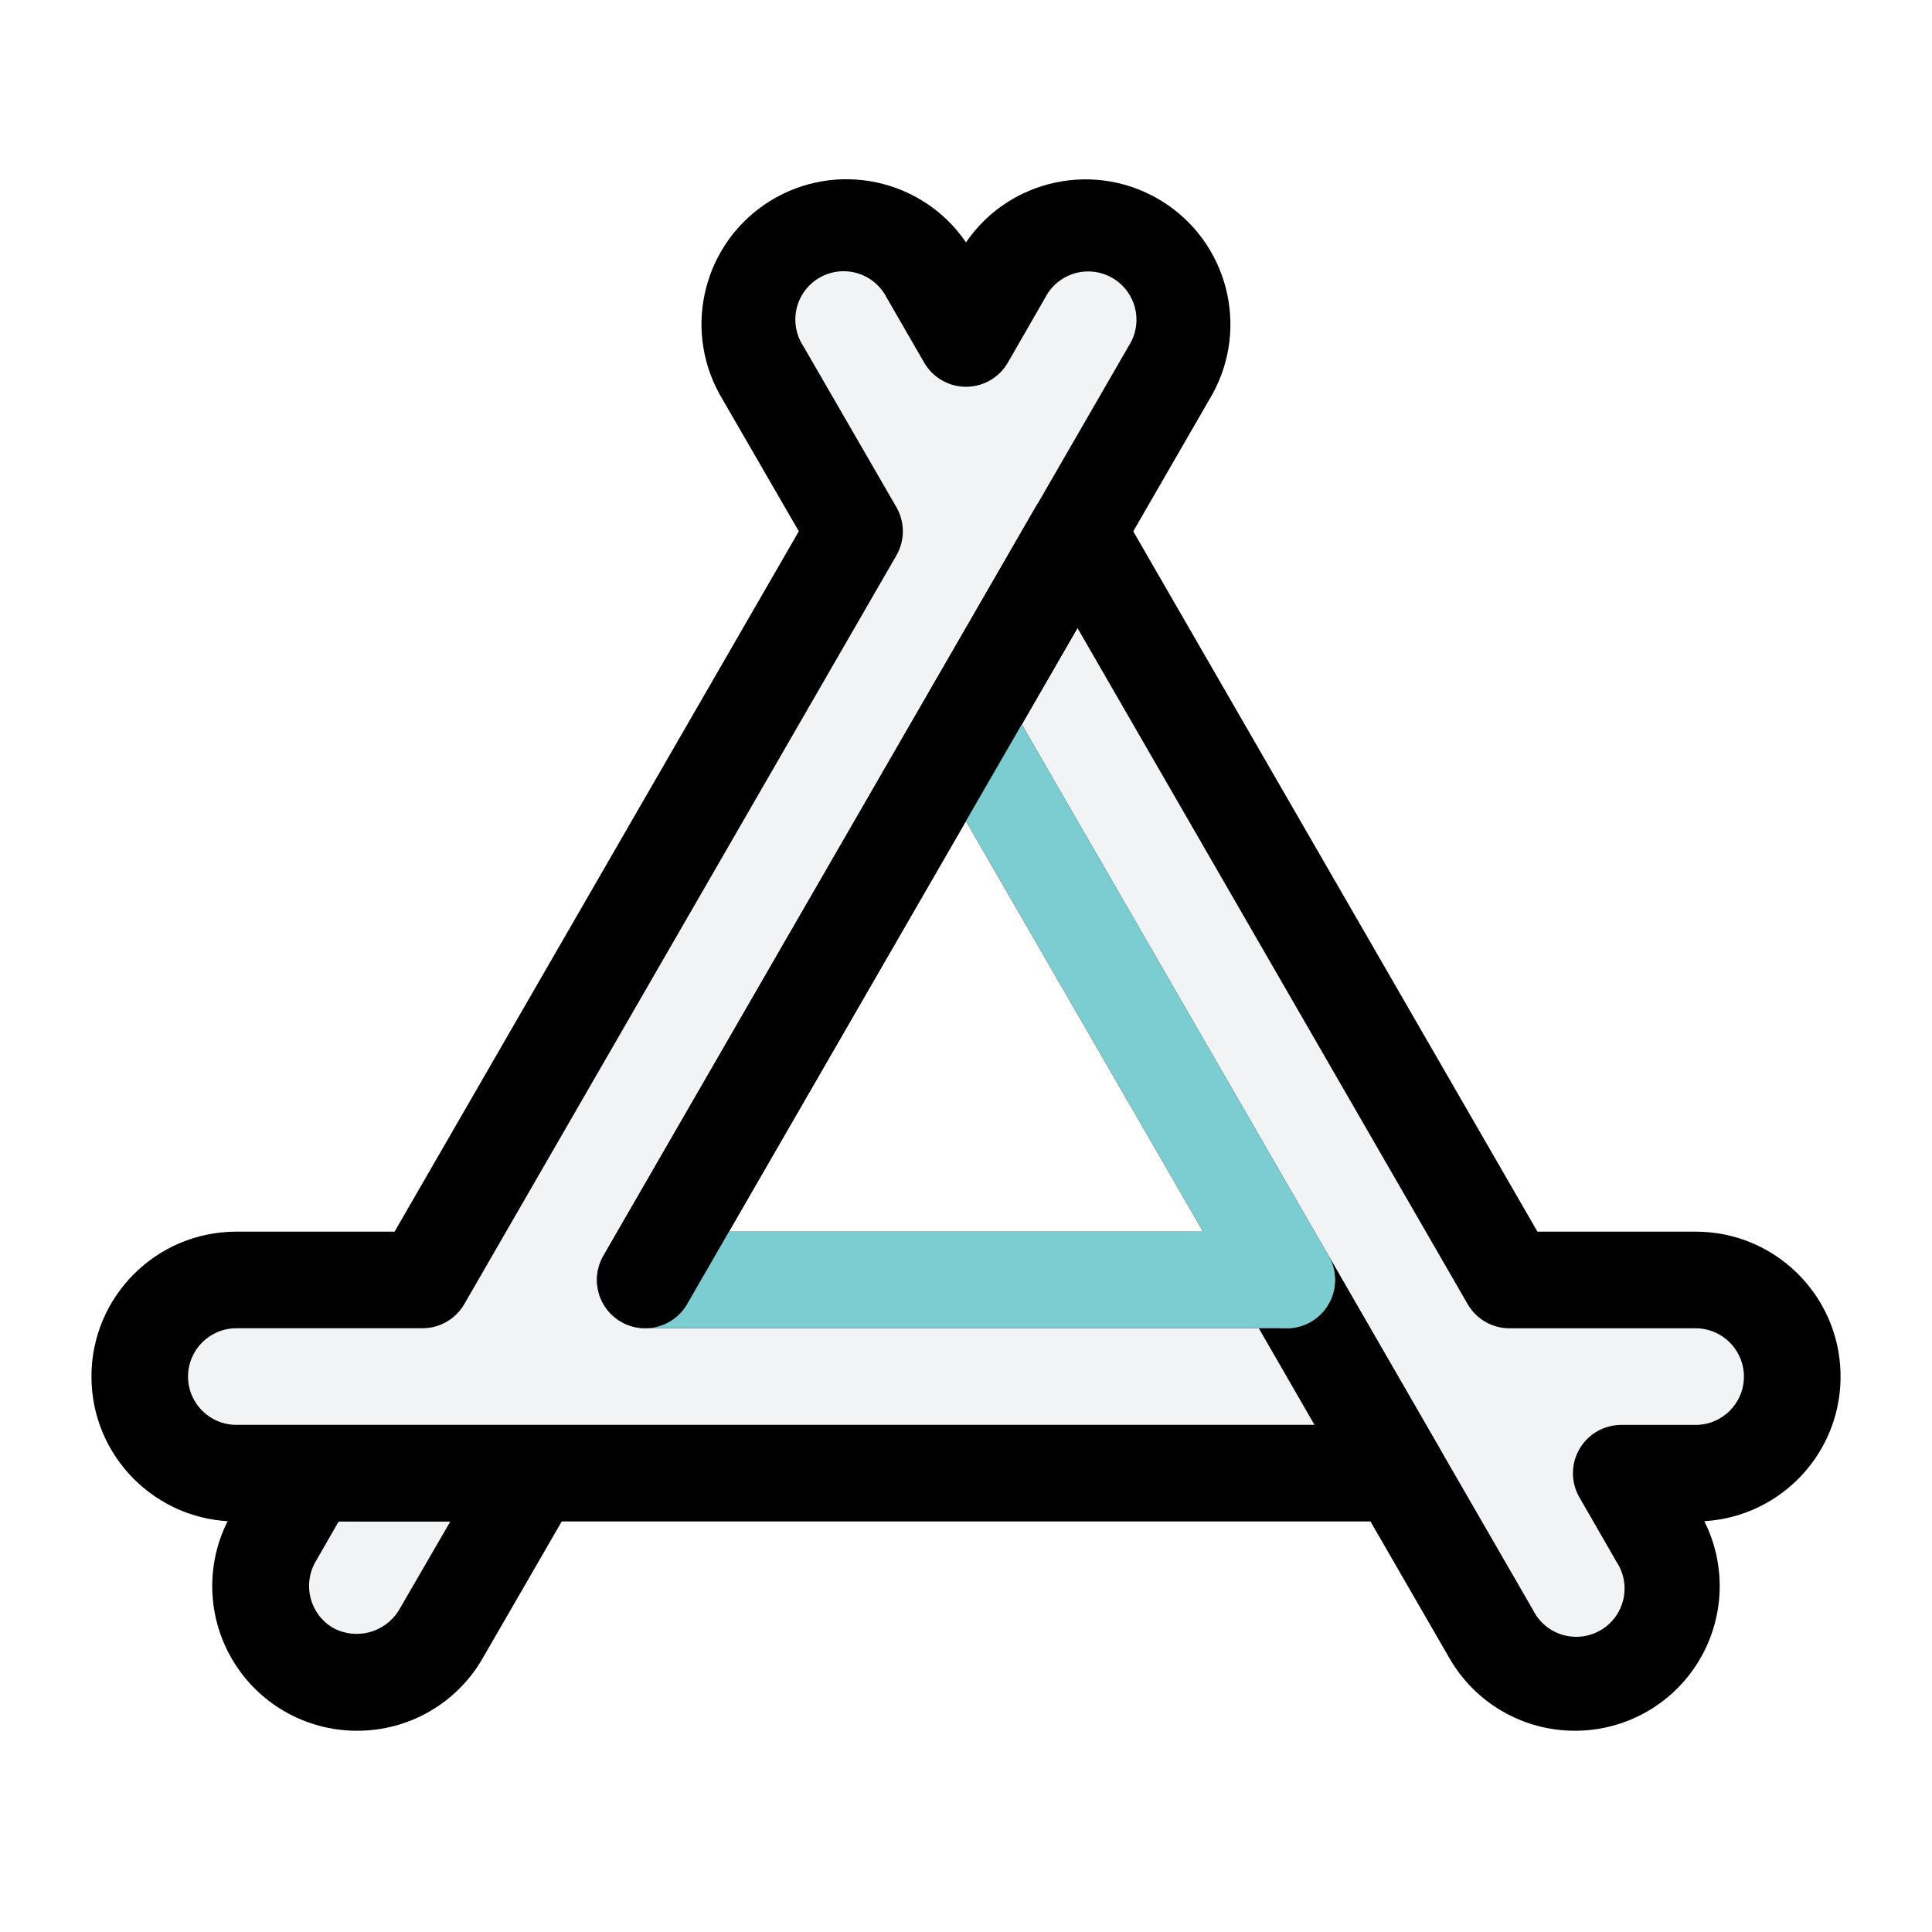
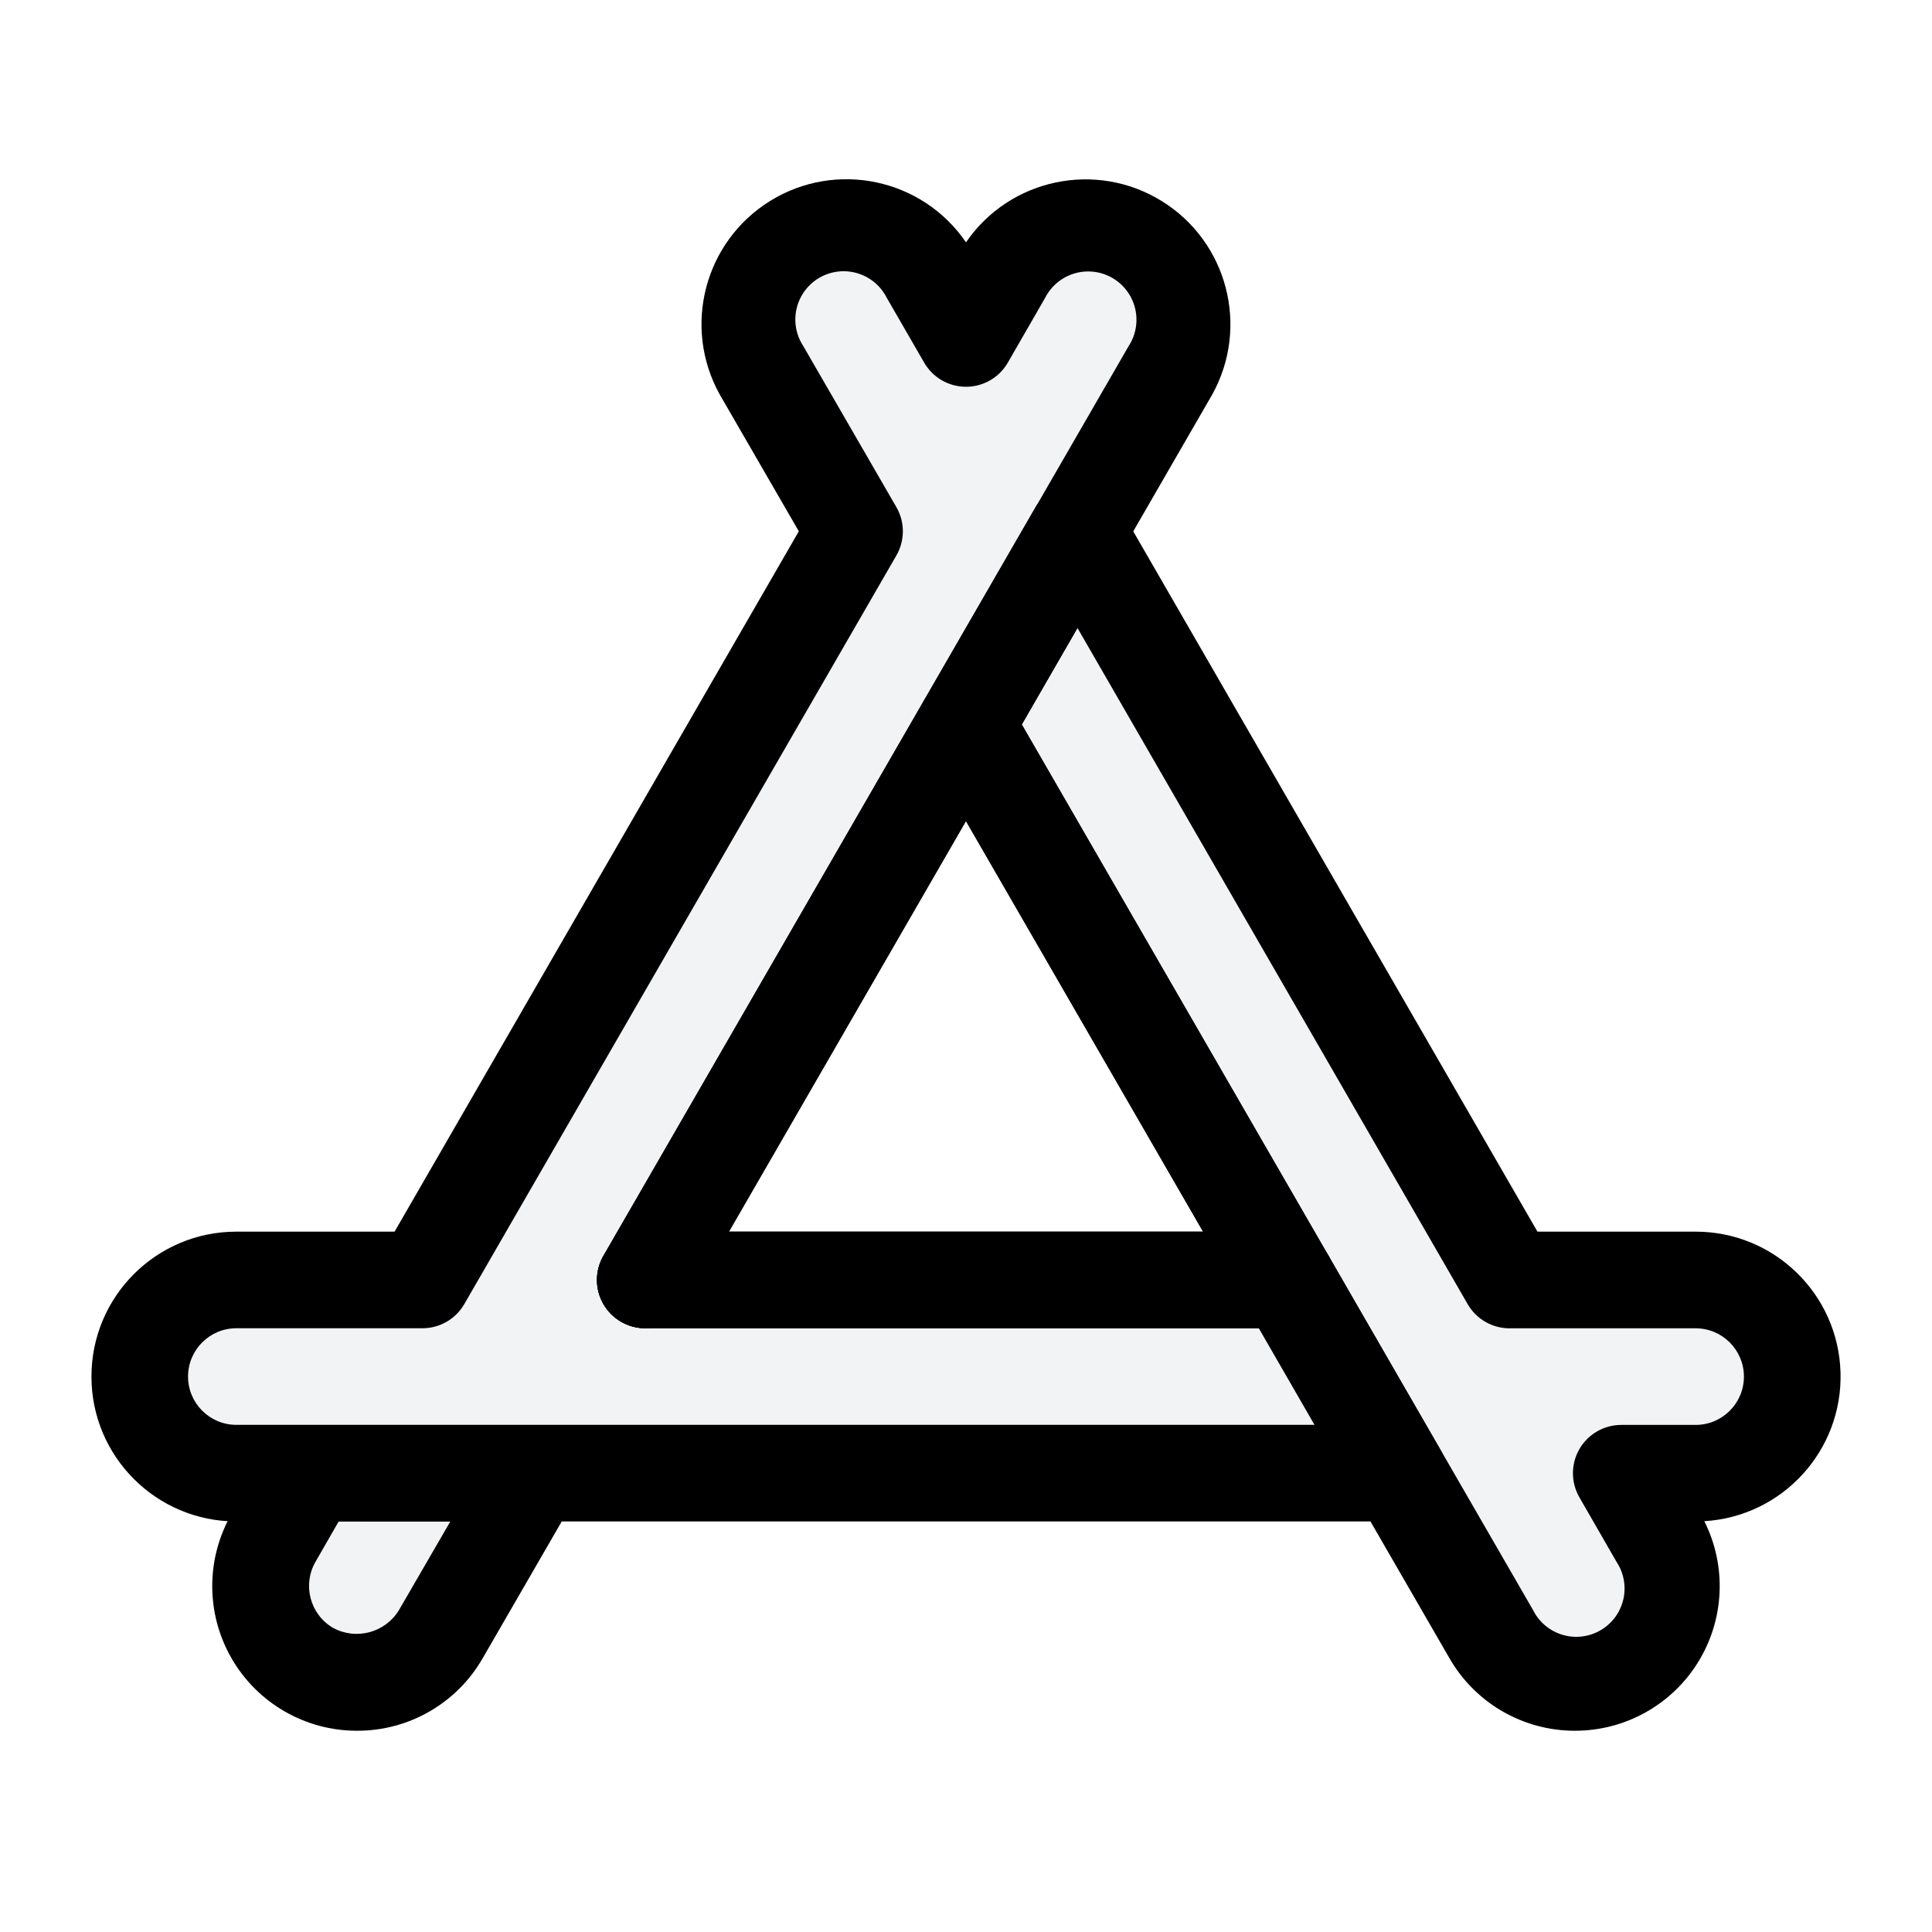
<svg xmlns="http://www.w3.org/2000/svg" viewBox="0 0 60 60">
  <rect fill="transparent" height="60" rx="10" width="60" />
  <path d="M16.58,45.75l-2.89,5a2.971,2.971,0,0,1-2.6,1.5,3.04,3.04,0,0,1-1.5-.4,3,3,0,0,1-1.09-4.1l1.15-2Z" fill="#f1f3f4" />
  <path d="M11.09,53.75A4.492,4.492,0,0,1,7.2,47L8.35,45a1.5,1.5,0,0,1,1.3-.752h6.93a1.5,1.5,0,0,1,1.3,2.25l-2.89,5A4.484,4.484,0,0,1,11.09,53.75Zm-.572-6.5L9.8,48.5a1.508,1.508,0,0,0,.543,2.055,1.537,1.537,0,0,0,2.042-.543l1.6-2.76Z" />
  <path d="M55.66,42.75a3,3,0,0,1-3,3H50.35l1.15,2a3,3,0,0,1-1.09,4.1,3.04,3.04,0,0,1-1.5.4,2.971,2.971,0,0,1-2.6-1.5l-2.89-5-3.46-6L30,22.5l3.46-6L46.88,39.75h5.78A3,3,0,0,1,55.66,42.75Z" fill="#f1f3f4" />
  <path d="M48.91,53.75a4.489,4.489,0,0,1-3.9-2.26L28.7,23.25a1.5,1.5,0,0,1,0-1.5l3.46-6a1.5,1.5,0,0,1,2.6,0l12.987,22.5H52.66a4.5,4.5,0,0,1,.269,8.992A4.492,4.492,0,0,1,48.91,53.75ZM31.732,22.5,47.609,50A1.5,1.5,0,1,0,50.2,48.5l-1.151-2a1.5,1.5,0,0,1,1.3-2.248h2.31a1.5,1.5,0,0,0,0-3H46.88a1.5,1.5,0,0,1-1.3-.75L33.46,19.5Z" />
  <path d="M43.42,45.75H7.34a3,3,0,0,1,0-6h5.78L26.54,16.5l-2.89-5a3,3,0,1,1,5.19-3L30,10.51,31.16,8.5a3,3,0,1,1,5.19,3l-2.89,5L30,22.5,20.04,39.75H39.96Z" fill="#f1f3f4" />
  <path d="M43.42,47.25H7.34a4.5,4.5,0,0,1,0-9h4.914L24.808,16.5l-2.457-4.25A4.5,4.5,0,0,1,30,7.526a4.5,4.5,0,0,1,7.649,4.723l-15.011,26H39.96a1.5,1.5,0,0,1,1.3.75l3.46,6a1.5,1.5,0,0,1-1.3,2.25Zm-36.08-6a1.5,1.5,0,0,0,0,3H40.823l-1.73-3H20.04a1.5,1.5,0,0,1-1.3-2.25l16.31-28.25a1.5,1.5,0,1,0-2.593-1.5L31.3,11.26a1.5,1.5,0,0,1-2.6,0l-1.16-2.01a1.5,1.5,0,1,0-2.592,1.5l2.89,5a1.5,1.5,0,0,1,0,1.5L14.419,40.5a1.5,1.5,0,0,1-1.3.75Z" />
-   <path d="M39.96,41.25H20.04a1.5,1.5,0,0,1,0-3H39.96a1.5,1.5,0,1,1,0,3Z" fill="#7bcdd1" />
-   <path d="M39.961,41.25a1.5,1.5,0,0,1-1.3-.75L28.7,23.25a1.5,1.5,0,1,1,2.6-1.5L41.259,39a1.5,1.5,0,0,1-1.3,2.25Z" fill="#7bcdd1" />
+   <path d="M39.96,41.25H20.04a1.5,1.5,0,0,1,0-3H39.96a1.5,1.5,0,1,1,0,3Z" />
+   <path d="M39.961,41.25a1.5,1.5,0,0,1-1.3-.75L28.7,23.25a1.5,1.5,0,1,1,2.6-1.5L41.259,39a1.5,1.5,0,0,1-1.3,2.25Z" />
  <path d="M20.039,41.25a1.5,1.5,0,0,1-1.3-2.25l13.42-23.25a1.5,1.5,0,0,1,2.6,1.5L21.339,40.5A1.5,1.5,0,0,1,20.039,41.25Z" />
</svg>
